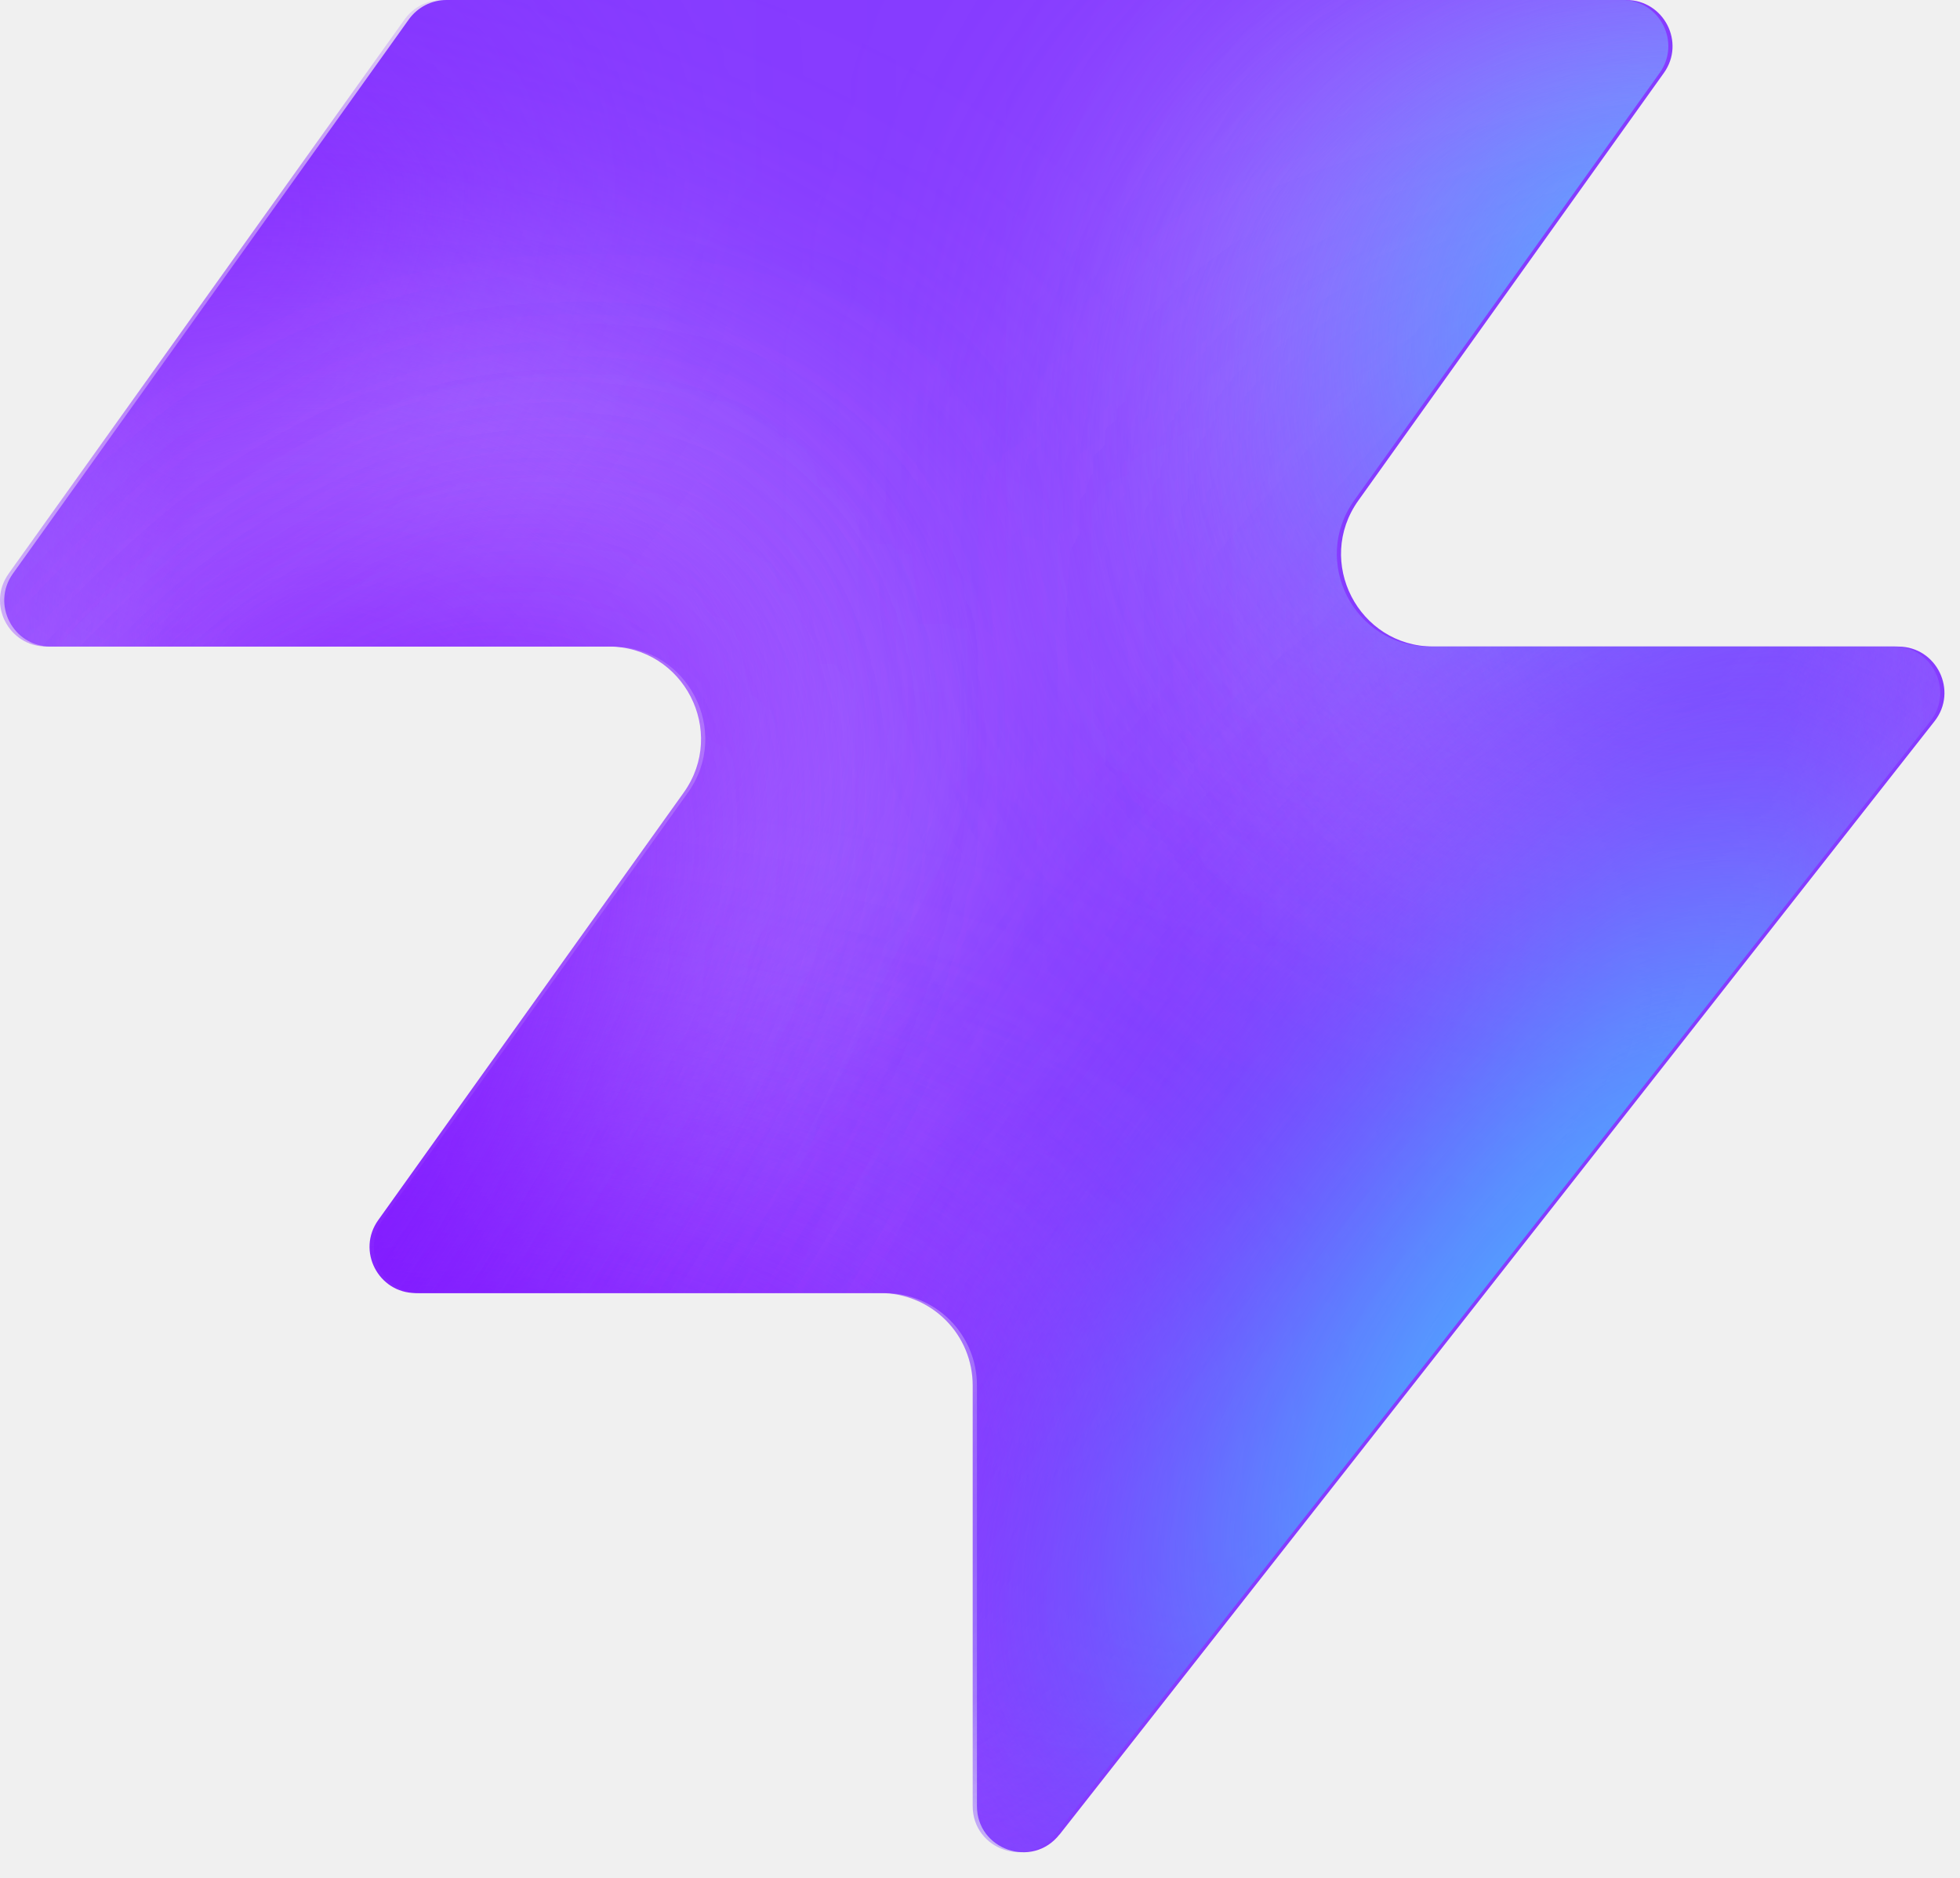
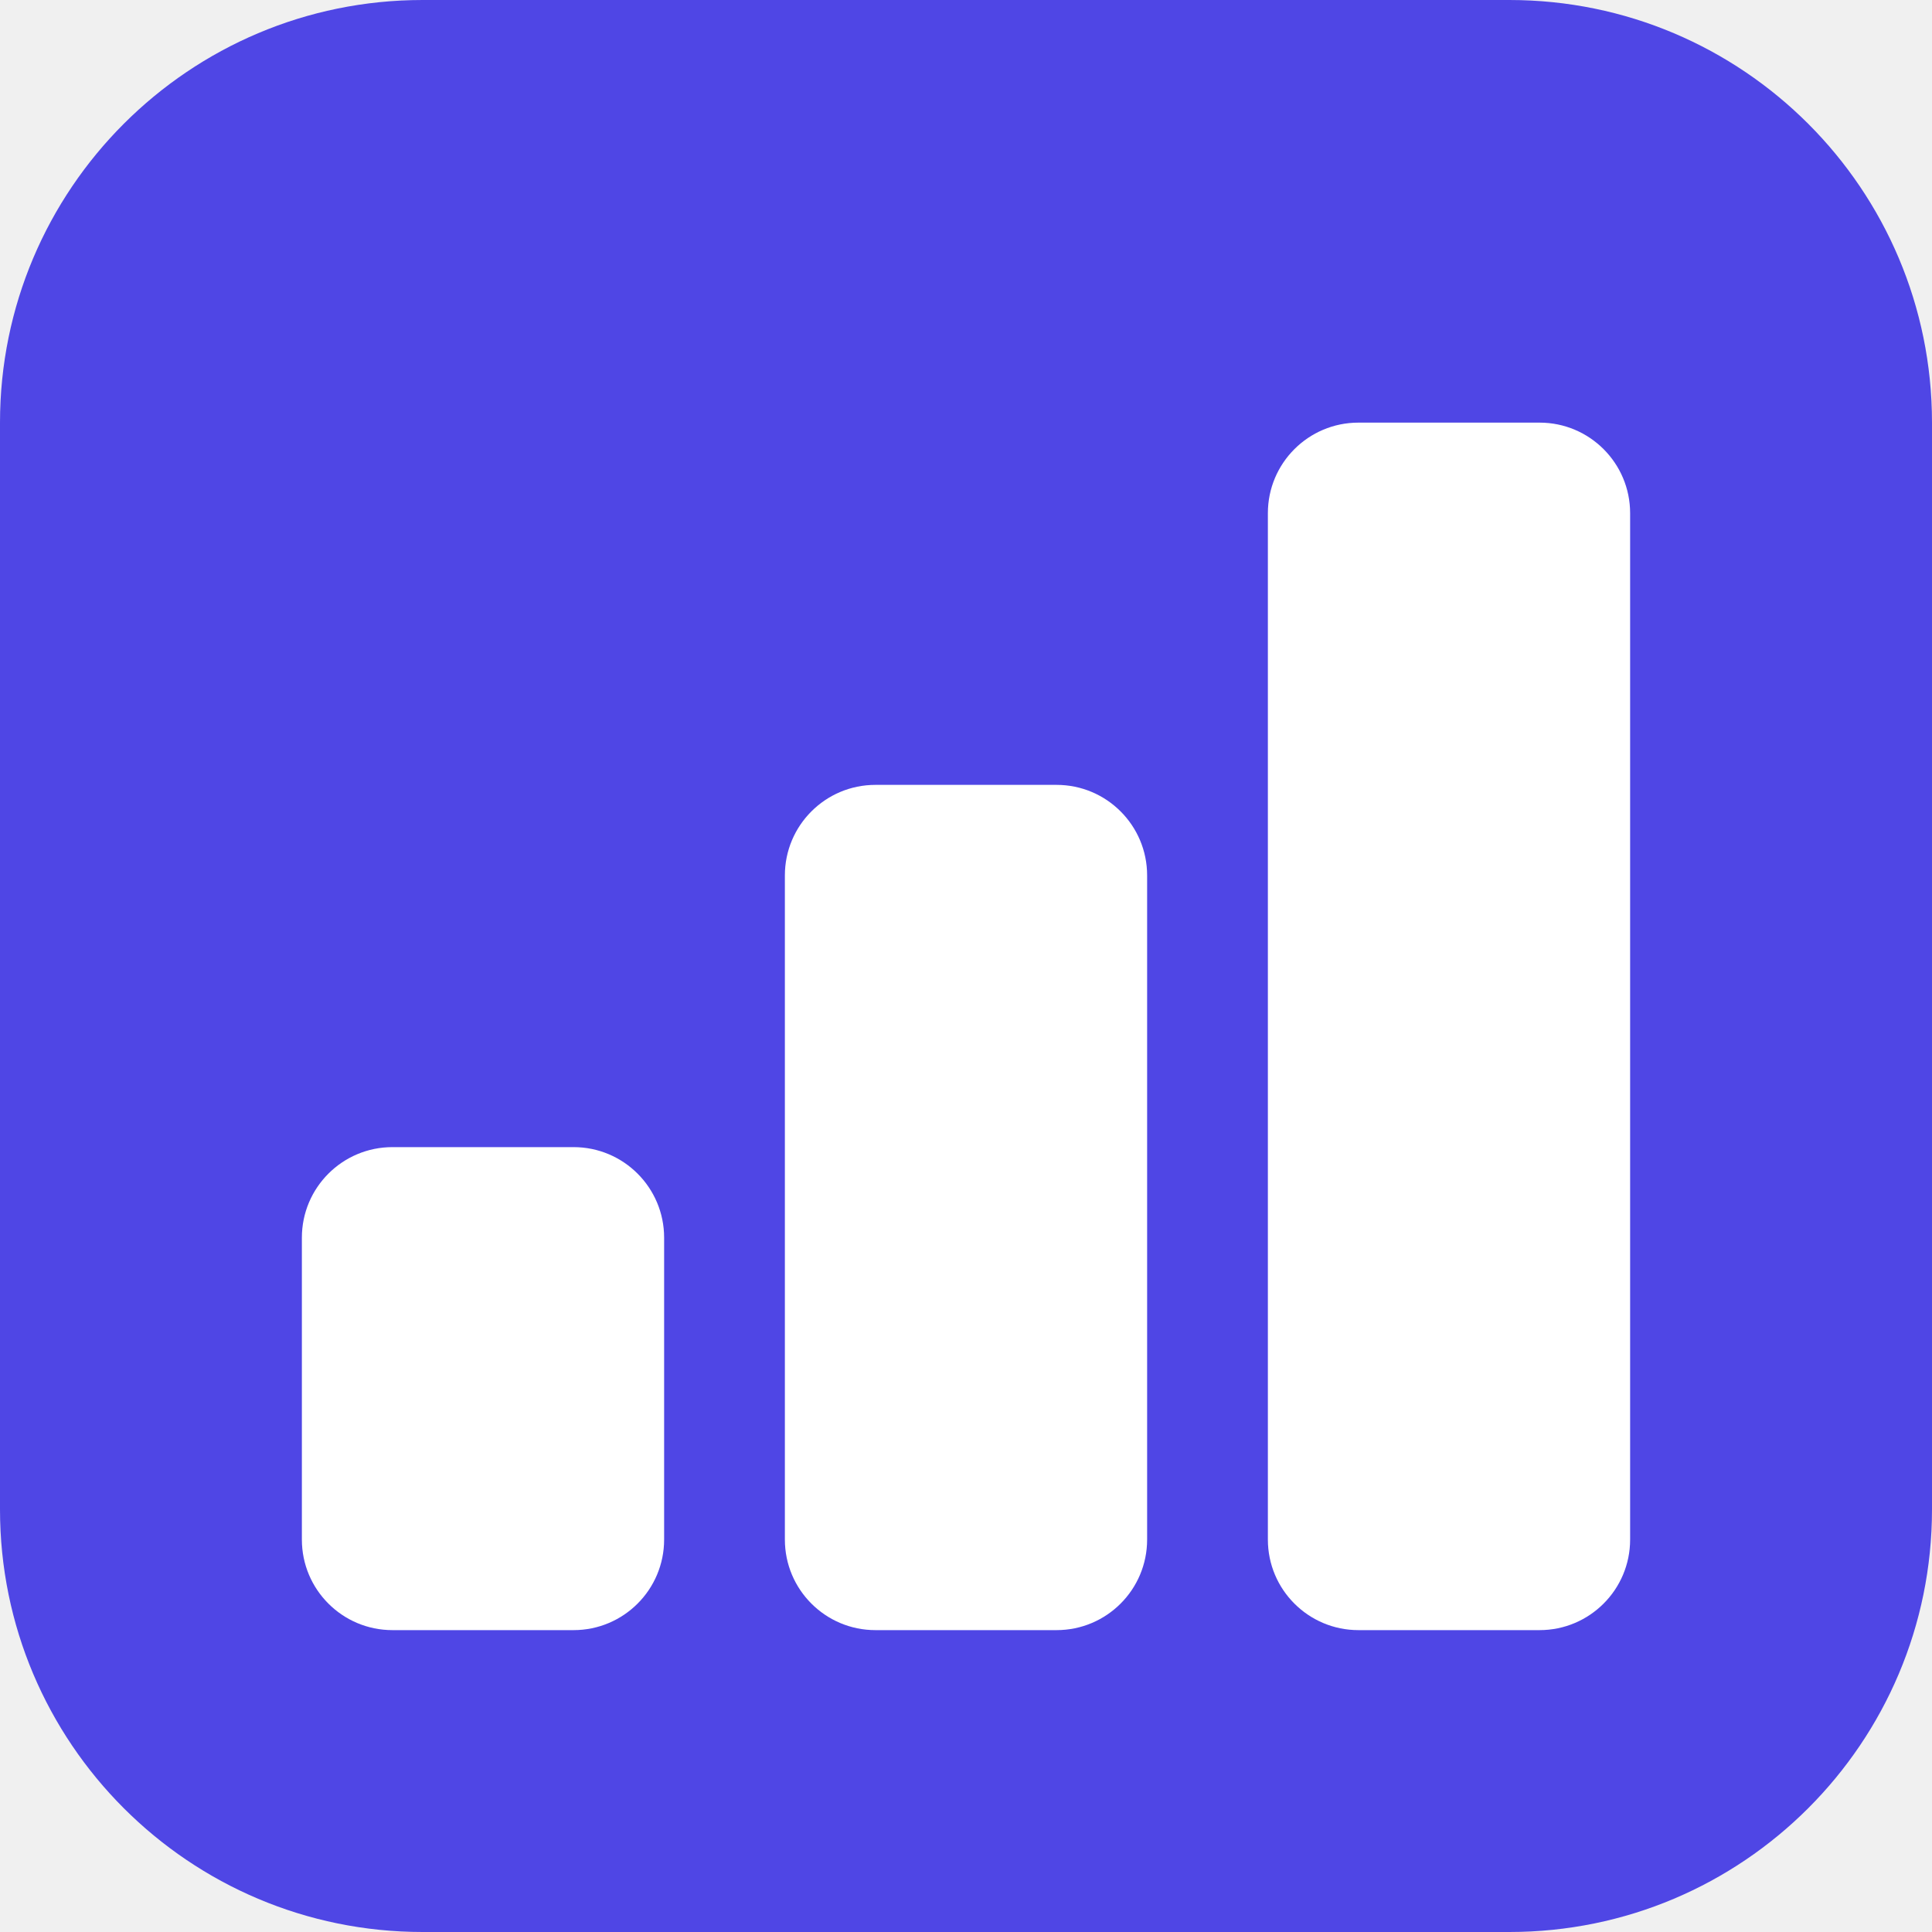
- <svg xmlns="http://www.w3.org/2000/svg" width="48" height="46" fill="none" viewBox="0 0 48 46">
-   <path fill="#863bff" d="M25.946 44.938c-.664.845-2.021.375-2.021-.698V33.937a2.26 2.26 0 0 0-2.262-2.262H10.287c-.92 0-1.456-1.04-.92-1.788l7.48-10.471c1.07-1.497 0-3.578-1.842-3.578H1.237c-.92 0-1.456-1.04-.92-1.788L10.013.474c.214-.297.556-.474.92-.474h28.894c.92 0 1.456 1.04.92 1.788l-7.48 10.471c-1.07 1.498 0 3.579 1.842 3.579h11.377c.943 0 1.473 1.088.89 1.83L25.947 44.94z" style="fill:#863bff;fill:color(display-p3 .525 .23 1);fill-opacity:1" />
-   <mask id="a" width="48" height="46" x="0" y="0" maskUnits="userSpaceOnUse" style="mask-type:alpha">
-     <path fill="#000" d="M25.842 44.938c-.664.844-2.021.375-2.021-.698V33.937a2.26 2.26 0 0 0-2.262-2.262H10.183c-.92 0-1.456-1.04-.92-1.788l7.48-10.471c1.07-1.498 0-3.579-1.842-3.579H1.133c-.92 0-1.456-1.04-.92-1.787L9.91.473c.214-.297.556-.474.92-.474h28.894c.92 0 1.456 1.04.92 1.788l-7.48 10.471c-1.07 1.498 0 3.578 1.842 3.578h11.377c.943 0 1.473 1.088.89 1.832L25.843 44.94z" style="fill:#000;fill-opacity:1" />
-   </mask>
-   <g mask="url(#a)">
-     <g filter="url(#b)">
-       <ellipse cx="5.508" cy="14.704" fill="#ede6ff" rx="5.508" ry="14.704" style="fill:#ede6ff;fill:color(display-p3 .927 .903 1);fill-opacity:1" transform="matrix(.00324 1 1 -.00324 -4.47 31.516)" />
-     </g>
-     <g filter="url(#c)">
-       <ellipse cx="10.399" cy="29.851" fill="#ede6ff" rx="10.399" ry="29.851" style="fill:#ede6ff;fill:color(display-p3 .927 .903 1);fill-opacity:1" transform="matrix(.00324 1 1 -.00324 -39.328 7.883)" />
-     </g>
-     <g filter="url(#d)">
-       <ellipse cx="5.508" cy="30.487" fill="#7e14ff" rx="5.508" ry="30.487" style="fill:#7e14ff;fill:color(display-p3 .492 .077 1);fill-opacity:1" transform="rotate(89.814 -25.913 -14.639)scale(1 -1)" />
-     </g>
-     <g filter="url(#e)">
-       <ellipse cx="5.508" cy="30.599" fill="#7e14ff" rx="5.508" ry="30.599" style="fill:#7e14ff;fill:color(display-p3 .492 .077 1);fill-opacity:1" transform="rotate(89.814 -32.644 -3.334)scale(1 -1)" />
-     </g>
-     <g filter="url(#f)">
-       <ellipse cx="5.508" cy="30.599" fill="#7e14ff" rx="5.508" ry="30.599" style="fill:#7e14ff;fill:color(display-p3 .492 .077 1);fill-opacity:1" transform="matrix(.00324 1 1 -.00324 -34.34 30.47)" />
-     </g>
-     <g filter="url(#g)">
-       <ellipse cx="14.072" cy="22.078" fill="#ede6ff" rx="14.072" ry="22.078" style="fill:#ede6ff;fill:color(display-p3 .927 .903 1);fill-opacity:1" transform="rotate(93.35 24.506 48.493)scale(-1 1)" />
-     </g>
-     <g filter="url(#h)">
-       <ellipse cx="3.47" cy="21.501" fill="#7e14ff" rx="3.47" ry="21.501" style="fill:#7e14ff;fill:color(display-p3 .492 .077 1);fill-opacity:1" transform="rotate(89.009 28.708 47.59)scale(-1 1)" />
-     </g>
-     <g filter="url(#i)">
-       <ellipse cx="3.47" cy="21.501" fill="#7e14ff" rx="3.47" ry="21.501" style="fill:#7e14ff;fill:color(display-p3 .492 .077 1);fill-opacity:1" transform="rotate(89.009 28.708 47.59)scale(-1 1)" />
-     </g>
-     <g filter="url(#j)">
-       <ellipse cx=".387" cy="8.972" fill="#7e14ff" rx="4.407" ry="29.108" style="fill:#7e14ff;fill:color(display-p3 .492 .077 1);fill-opacity:1" transform="rotate(39.51 .387 8.972)" />
-     </g>
-     <g filter="url(#k)">
-       <ellipse cx="47.523" cy="-6.092" fill="#7e14ff" rx="4.407" ry="29.108" style="fill:#7e14ff;fill:color(display-p3 .492 .077 1);fill-opacity:1" transform="rotate(37.892 47.523 -6.092)" />
-     </g>
-     <g filter="url(#l)">
-       <ellipse cx="41.412" cy="6.333" fill="#47bfff" rx="5.971" ry="9.665" style="fill:#47bfff;fill:color(display-p3 .28 .748 1);fill-opacity:1" transform="rotate(37.892 41.412 6.333)" />
-     </g>
-     <g filter="url(#m)">
-       <ellipse cx="-1.879" cy="38.332" fill="#7e14ff" rx="4.407" ry="29.108" style="fill:#7e14ff;fill:color(display-p3 .492 .077 1);fill-opacity:1" transform="rotate(37.892 -1.88 38.332)" />
-     </g>
-     <g filter="url(#n)">
-       <ellipse cx="-1.879" cy="38.332" fill="#7e14ff" rx="4.407" ry="29.108" style="fill:#7e14ff;fill:color(display-p3 .492 .077 1);fill-opacity:1" transform="rotate(37.892 -1.88 38.332)" />
-     </g>
-     <g filter="url(#o)">
-       <ellipse cx="35.651" cy="29.907" fill="#7e14ff" rx="4.407" ry="29.108" style="fill:#7e14ff;fill:color(display-p3 .492 .077 1);fill-opacity:1" transform="rotate(37.892 35.651 29.907)" />
-     </g>
-     <g filter="url(#p)">
-       <ellipse cx="38.418" cy="32.4" fill="#47bfff" rx="5.971" ry="15.297" style="fill:#47bfff;fill:color(display-p3 .28 .748 1);fill-opacity:1" transform="rotate(37.892 38.418 32.4)" />
-     </g>
-   </g>
-   <defs>
-     <filter id="b" width="60.045" height="41.654" x="-19.77" y="16.149" color-interpolation-filters="sRGB" filterUnits="userSpaceOnUse">
-       <feFlood flood-opacity="0" result="BackgroundImageFix" />
-       <feBlend in="SourceGraphic" in2="BackgroundImageFix" result="shape" />
-       <feGaussianBlur result="effect1_foregroundBlur_2002_17158" stdDeviation="7.659" />
-     </filter>
-     <filter id="c" width="90.34" height="51.437" x="-54.613" y="-7.533" color-interpolation-filters="sRGB" filterUnits="userSpaceOnUse">
-       <feFlood flood-opacity="0" result="BackgroundImageFix" />
-       <feBlend in="SourceGraphic" in2="BackgroundImageFix" result="shape" />
-       <feGaussianBlur result="effect1_foregroundBlur_2002_17158" stdDeviation="7.659" />
-     </filter>
-     <filter id="d" width="79.355" height="29.4" x="-49.64" y="2.03" color-interpolation-filters="sRGB" filterUnits="userSpaceOnUse">
-       <feFlood flood-opacity="0" result="BackgroundImageFix" />
-       <feBlend in="SourceGraphic" in2="BackgroundImageFix" result="shape" />
-       <feGaussianBlur result="effect1_foregroundBlur_2002_17158" stdDeviation="4.596" />
-     </filter>
-     <filter id="e" width="79.579" height="29.4" x="-45.045" y="20.029" color-interpolation-filters="sRGB" filterUnits="userSpaceOnUse">
-       <feFlood flood-opacity="0" result="BackgroundImageFix" />
-       <feBlend in="SourceGraphic" in2="BackgroundImageFix" result="shape" />
-       <feGaussianBlur result="effect1_foregroundBlur_2002_17158" stdDeviation="4.596" />
-     </filter>
-     <filter id="f" width="79.579" height="29.4" x="-43.513" y="21.178" color-interpolation-filters="sRGB" filterUnits="userSpaceOnUse">
-       <feFlood flood-opacity="0" result="BackgroundImageFix" />
-       <feBlend in="SourceGraphic" in2="BackgroundImageFix" result="shape" />
-       <feGaussianBlur result="effect1_foregroundBlur_2002_17158" stdDeviation="4.596" />
-     </filter>
-     <filter id="g" width="74.749" height="58.852" x="15.756" y="-17.901" color-interpolation-filters="sRGB" filterUnits="userSpaceOnUse">
-       <feFlood flood-opacity="0" result="BackgroundImageFix" />
-       <feBlend in="SourceGraphic" in2="BackgroundImageFix" result="shape" />
-       <feGaussianBlur result="effect1_foregroundBlur_2002_17158" stdDeviation="7.659" />
-     </filter>
-     <filter id="h" width="61.377" height="25.362" x="23.548" y="2.284" color-interpolation-filters="sRGB" filterUnits="userSpaceOnUse">
-       <feFlood flood-opacity="0" result="BackgroundImageFix" />
-       <feBlend in="SourceGraphic" in2="BackgroundImageFix" result="shape" />
-       <feGaussianBlur result="effect1_foregroundBlur_2002_17158" stdDeviation="4.596" />
-     </filter>
-     <filter id="i" width="61.377" height="25.362" x="23.548" y="2.284" color-interpolation-filters="sRGB" filterUnits="userSpaceOnUse">
-       <feFlood flood-opacity="0" result="BackgroundImageFix" />
-       <feBlend in="SourceGraphic" in2="BackgroundImageFix" result="shape" />
-       <feGaussianBlur result="effect1_foregroundBlur_2002_17158" stdDeviation="4.596" />
-     </filter>
-     <filter id="j" width="56.045" height="63.649" x="-27.636" y="-22.853" color-interpolation-filters="sRGB" filterUnits="userSpaceOnUse">
-       <feFlood flood-opacity="0" result="BackgroundImageFix" />
-       <feBlend in="SourceGraphic" in2="BackgroundImageFix" result="shape" />
-       <feGaussianBlur result="effect1_foregroundBlur_2002_17158" stdDeviation="4.596" />
-     </filter>
-     <filter id="k" width="54.814" height="64.646" x="20.116" y="-38.415" color-interpolation-filters="sRGB" filterUnits="userSpaceOnUse">
-       <feFlood flood-opacity="0" result="BackgroundImageFix" />
-       <feBlend in="SourceGraphic" in2="BackgroundImageFix" result="shape" />
-       <feGaussianBlur result="effect1_foregroundBlur_2002_17158" stdDeviation="4.596" />
-     </filter>
-     <filter id="l" width="33.541" height="35.313" x="24.641" y="-11.323" color-interpolation-filters="sRGB" filterUnits="userSpaceOnUse">
-       <feFlood flood-opacity="0" result="BackgroundImageFix" />
-       <feBlend in="SourceGraphic" in2="BackgroundImageFix" result="shape" />
-       <feGaussianBlur result="effect1_foregroundBlur_2002_17158" stdDeviation="4.596" />
-     </filter>
-     <filter id="m" width="54.814" height="64.646" x="-29.286" y="6.009" color-interpolation-filters="sRGB" filterUnits="userSpaceOnUse">
-       <feFlood flood-opacity="0" result="BackgroundImageFix" />
-       <feBlend in="SourceGraphic" in2="BackgroundImageFix" result="shape" />
-       <feGaussianBlur result="effect1_foregroundBlur_2002_17158" stdDeviation="4.596" />
-     </filter>
-     <filter id="n" width="54.814" height="64.646" x="-29.286" y="6.009" color-interpolation-filters="sRGB" filterUnits="userSpaceOnUse">
-       <feFlood flood-opacity="0" result="BackgroundImageFix" />
-       <feBlend in="SourceGraphic" in2="BackgroundImageFix" result="shape" />
-       <feGaussianBlur result="effect1_foregroundBlur_2002_17158" stdDeviation="4.596" />
-     </filter>
-     <filter id="o" width="54.814" height="64.646" x="8.244" y="-2.416" color-interpolation-filters="sRGB" filterUnits="userSpaceOnUse">
-       <feFlood flood-opacity="0" result="BackgroundImageFix" />
-       <feBlend in="SourceGraphic" in2="BackgroundImageFix" result="shape" />
-       <feGaussianBlur result="effect1_foregroundBlur_2002_17158" stdDeviation="4.596" />
-     </filter>
-     <filter id="p" width="39.409" height="43.623" x="18.713" y="10.588" color-interpolation-filters="sRGB" filterUnits="userSpaceOnUse">
-       <feFlood flood-opacity="0" result="BackgroundImageFix" />
-       <feBlend in="SourceGraphic" in2="BackgroundImageFix" result="shape" />
-       <feGaussianBlur result="effect1_foregroundBlur_2002_17158" stdDeviation="4.596" />
-     </filter>
-   </defs>
+ <svg xmlns="http://www.w3.org/2000/svg" viewBox="0 0 32 32" width="32" height="32">
+   <rect width="32" height="32" rx="7" fill="#4f46e5" />
+   <rect x="5" y="19" width="6" height="8" rx="1.5" fill="white" />
+   <rect x="13" y="13" width="6" height="14" rx="1.5" fill="white" />
+   <rect x="21" y="7" width="6" height="20" rx="1.5" fill="white" />
</svg>
